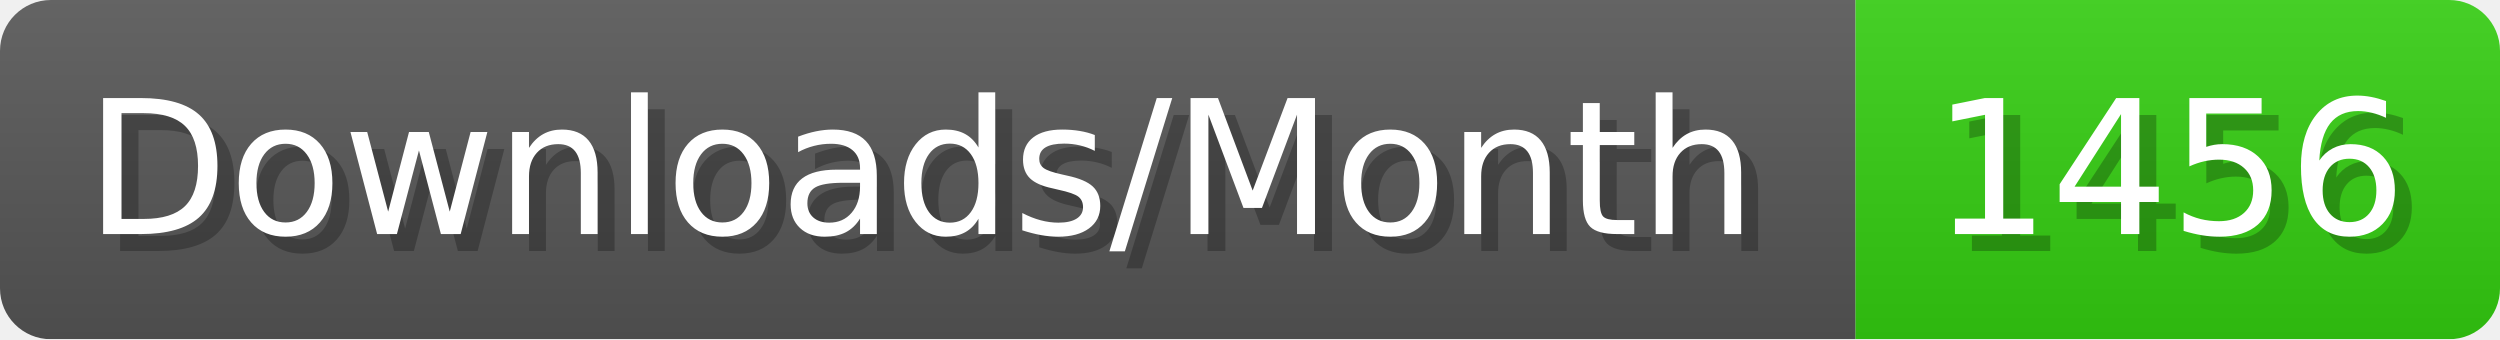
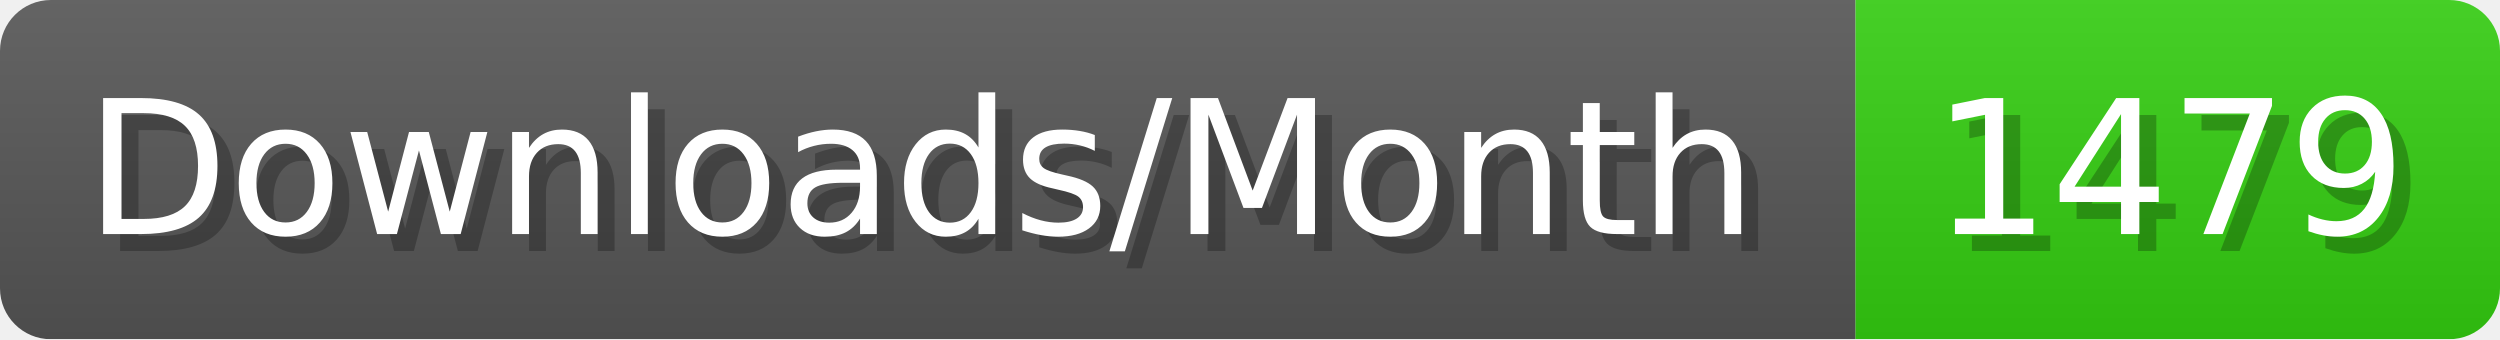
- <svg xmlns="http://www.w3.org/2000/svg" width="147.4" height="20" viewBox="0 0 1474 200" role="img" aria-label="Downloads/Month: 1456">
+ <svg xmlns="http://www.w3.org/2000/svg" width="147.4" height="20" viewBox="0 0 1474 200" role="img" aria-label="Downloads/Month: 1479">
  <linearGradient id="YlXUI" x2="0" y2="100%">
    <stop offset="0" stop-opacity=".1" stop-color="#EEE" />
    <stop offset="1" stop-opacity=".1" />
  </linearGradient>
  <mask id="JHhop">
    <rect width="1474" height="200" rx="30" fill="#FFF" />
  </mask>
  <g mask="url(#JHhop)">
    <rect width="1094" height="200" fill="#555" />
    <rect width="380" height="200" fill="#3C1" x="1094" />
    <rect width="1474" height="200" fill="url(#YlXUI)" />
  </g>
  <g aria-hidden="true" fill="#fff" text-anchor="start" font-family="Verdana,DejaVu Sans,sans-serif" font-size="110">
    <text x="60" y="148" textLength="994" fill="#000" opacity="0.25">Downloads/Month</text>
    <text x="50" y="138" textLength="994">Downloads/Month</text>
-     <text x="1149" y="148" textLength="280" fill="#000" opacity="0.25">1456</text>
-     <text x="1139" y="138" textLength="280">1456</text>
+     <text x="1149" y="148" textLength="280" fill="#000" opacity="0.25">1479</text>
+     <text x="1139" y="138" textLength="280">1479</text>
  </g>
</svg>
